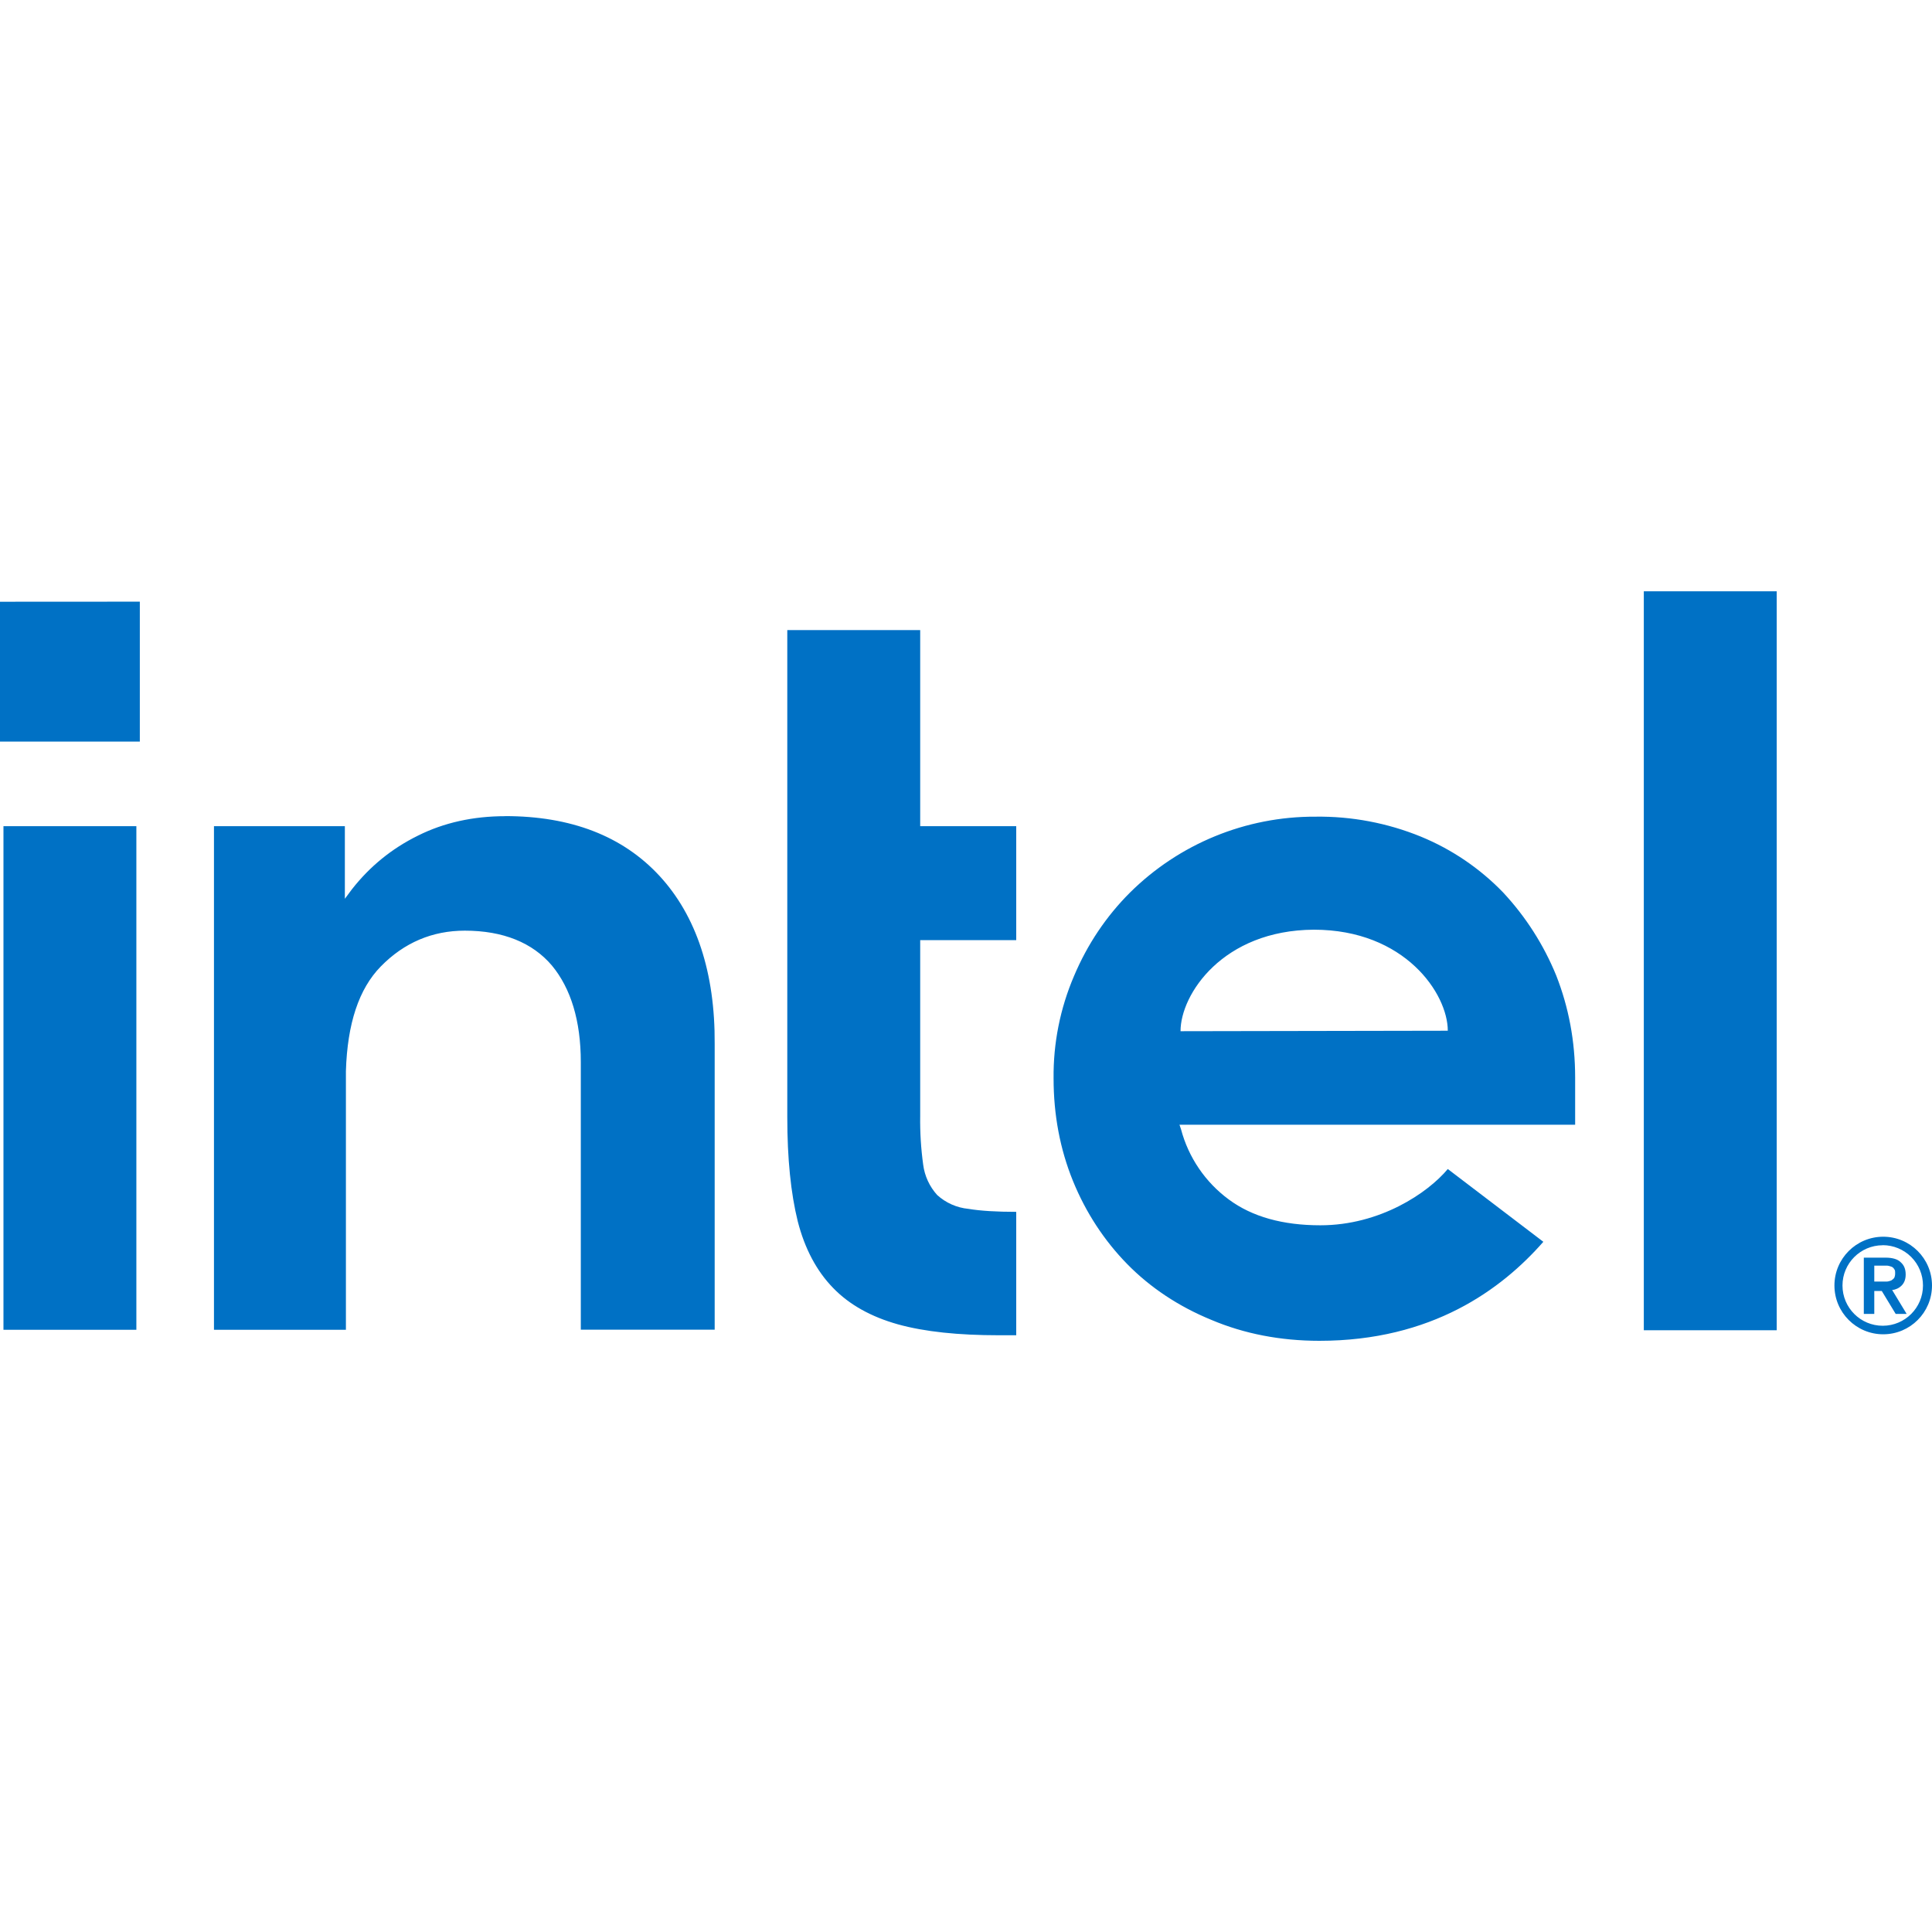
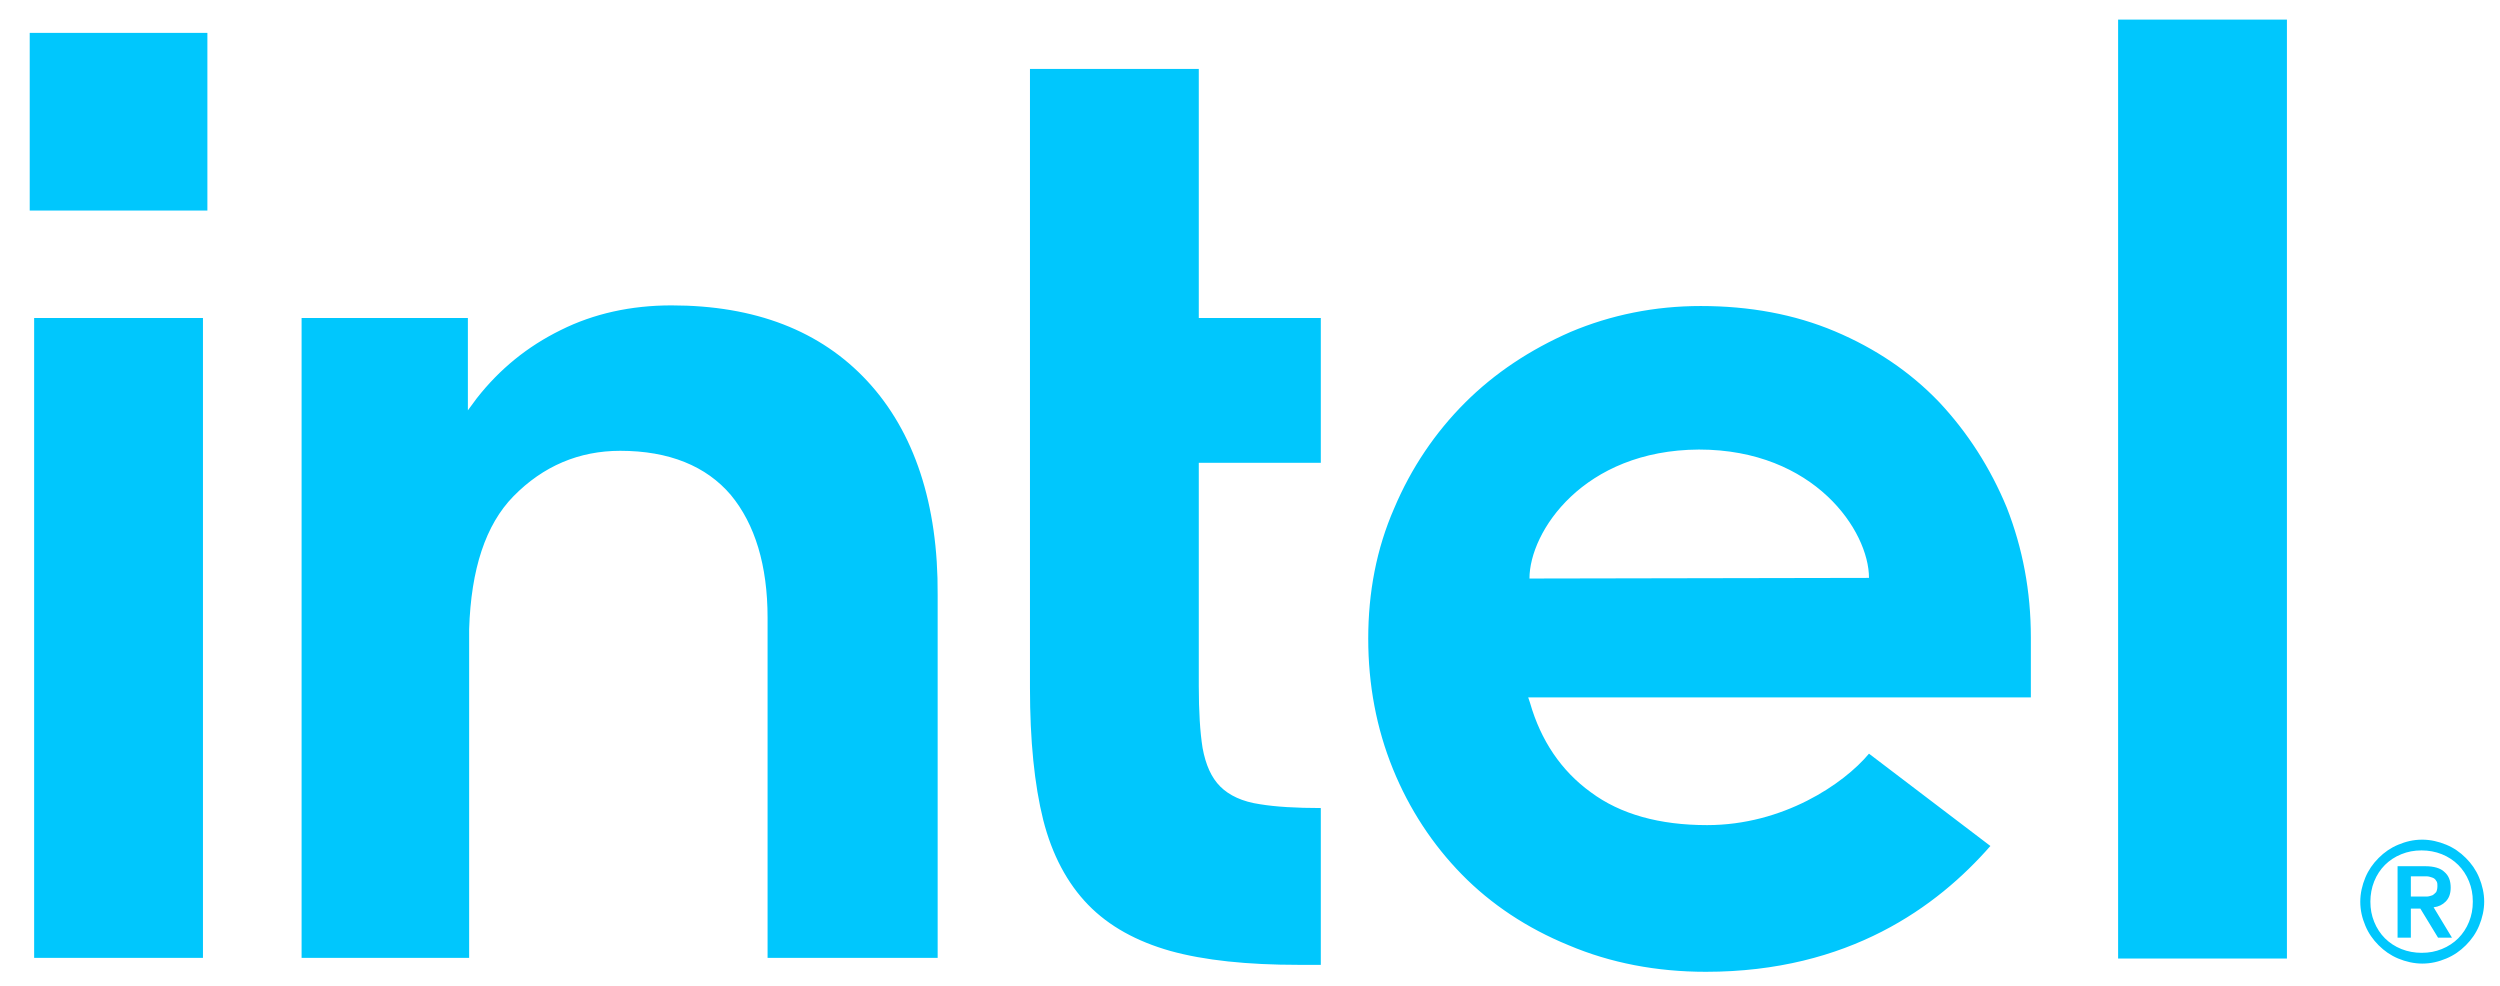
- <svg xmlns="http://www.w3.org/2000/svg" fill="#0071C5" role="img" viewBox="0 0 24 24">
-   <path d="M20.42 7.345v9.18h1.651v-9.18zM0 7.475v1.737h1.737V7.474zm9.78.352v6.053c0 .513.044.945.13 1.292.087.34.235.618.44.828.203.21.475.359.803.451.334.093.754.136 1.255.136h.216v-1.533c-.24 0-.445-.012-.593-.037a.672.672 0 0 1-.39-.173.693.693 0 0 1-.173-.377 4.002 4.002 0 0 1-.037-.606v-2.182h1.193v-1.416h-1.193V7.827zm-3.505 2.312c-.396 0-.76.08-1.082.241-.327.161-.6.384-.822.668l-.087.117v-.902H2.658v6.256h1.639v-3.214c.018-.588.16-1.02.433-1.299.29-.297.642-.445 1.044-.445.476 0 .841.149 1.082.433.235.284.359.686.359 1.2v3.324h1.663V12.97c.006-.89-.229-1.595-.686-2.09-.458-.495-1.1-.742-1.917-.742zm10.065.006a3.252 3.252 0 0 0-2.306.946c-.29.29-.525.637-.692 1.033a3.145 3.145 0 0 0-.254 1.273c0 .452.08.878.241 1.274.161.395.39.742.674 1.032.284.29.637.526 1.045.693.408.173.86.26 1.342.26 1.397 0 2.262-.637 2.782-1.23l-1.187-.904c-.248.297-.841.699-1.583.699-.464 0-.847-.105-1.138-.321a1.588 1.588 0 0 1-.593-.872l-.019-.056h4.915v-.587c0-.451-.08-.872-.235-1.267a3.393 3.393 0 0 0-.661-1.033 3.013 3.013 0 0 0-1.02-.692 3.345 3.345 0 0 0-1.311-.248zm-16.297.118v6.256h1.651v-6.256zm16.278 1.286c1.132 0 1.664.797 1.664 1.255l-3.32.006c0-.458.525-1.255 1.656-1.261zm7.073 3.814a.606.606 0 0 0-.606.606.606.606 0 0 0 .606.606.606.606 0 0 0 .606-.606.606.606 0 0 0-.606-.606zm-.008.105a.5.5 0 0 1 .002 0 .5.5 0 0 1 .5.501.5.5 0 0 1-.5.5.5.5 0 0 1-.5-.5.5.5 0 0 1 .498-.5zm-.233.155v.699h.13v-.285h.093l.173.285h.136l-.18-.297a.191.191 0 0 0 .118-.056c.03-.03.05-.074.05-.136 0-.068-.02-.117-.063-.154-.037-.038-.105-.056-.185-.056zm.13.099h.154c.019 0 .037.006.056.012a.064.064 0 0 1 .037.031c.013.013.012.031.012.056a.124.124 0 0 1-.012.055.164.164 0 0 1-.037.031c-.019.006-.037.013-.056.013h-.154Z" />
+ <svg xmlns="http://www.w3.org/2000/svg" version="1.1" id="Layer_1" x="0px" y="0px" width="395.4px" height="155.9px" viewBox="0 0 395.4 155.9" style="enable-background:new 0 0 395.4 155.9;" xml:space="preserve">
+   <style type="text/css">
+ 	.st0{fill:#00C7FD;}
+ </style>
+   <rect x="4.7" y="5.2" class="st0" width="28.1" height="28.1" />
+   <path class="st0" d="M32.1,151.6V50.3H5.4v101.2h26.7V151.6z M208.9,152.6v-24.8c-3.9,0-7.2-0.2-9.6-0.6c-2.8-0.4-4.9-1.4-6.3-2.8  c-1.4-1.4-2.3-3.4-2.8-6.1c-0.4-2.5-0.6-5.8-0.6-9.8V73.2h19.3V50.3h-19.3V10.9h-26.7v97.9c0,8.3,0.7,15.3,2.1,20.9  c1.4,5.5,3.8,10,7.1,13.4s7.7,5.8,13,7.3c5.4,1.5,12.2,2.2,20.3,2.2L208.9,152.6L208.9,152.6z M361.7,151.6V3.1H335v148.5H361.7z   M137.2,60.3c-7.4-8-17.8-12-31-12c-6.4,0-12.3,1.3-17.5,3.9C83.4,54.8,79,58.4,75.4,63L74,64.9v-1.7V50.3H47.7v101.2h26.5V97.6v3.7  c0-0.6,0-1.2,0-1.8c0.3-9.5,2.6-16.5,7-21c4.7-4.8,10.4-7.2,16.9-7.2c7.7,0,13.6,2.4,17.5,7c3.8,4.6,5.8,11.1,5.8,19.4l0,0V98l0,0  l0,0v53.5h26.9V94.1C148.4,79.7,144.6,68.3,137.2,60.3z M321.2,100.8c0-7.3-1.3-14.1-3.8-20.5c-2.6-6.3-6.2-11.9-10.7-16.7  c-4.6-4.8-10.1-8.5-16.5-11.2s-13.5-4-21.2-4c-7.3,0-14.2,1.4-20.6,4.1c-6.4,2.8-12,6.5-16.7,11.2s-8.5,10.3-11.2,16.7  c-2.8,6.4-4.1,13.3-4.1,20.6c0,7.3,1.3,14.2,3.9,20.6c2.6,6.4,6.3,12,10.9,16.7c4.6,4.7,10.3,8.5,16.9,11.2  c6.6,2.8,13.9,4.2,21.7,4.2c22.6,0,36.6-10.3,45-19.9l-19.2-14.6c-4,4.8-13.6,11.3-25.6,11.3c-7.5,0-13.7-1.7-18.4-5.2  c-4.7-3.4-7.9-8.2-9.6-14.1l-0.3-0.9h79.5L321.2,100.8L321.2,100.8z M241.9,91.5c0-7.4,8.5-20.3,26.8-20.4  c18.3,0,26.9,12.9,26.9,20.3L241.9,91.5z M392.1,138.8c-0.5-1.2-1.2-2.2-2.1-3.1c-0.9-0.9-1.9-1.6-3.1-2.1s-2.5-0.8-3.8-0.8  c-1.4,0-2.6,0.3-3.8,0.8c-1.2,0.5-2.2,1.2-3.1,2.1c-0.9,0.9-1.6,1.9-2.1,3.1c-0.5,1.2-0.8,2.5-0.8,3.8c0,1.4,0.3,2.6,0.8,3.8  s1.2,2.2,2.1,3.1c0.9,0.9,1.9,1.6,3.1,2.1s2.5,0.8,3.8,0.8c1.4,0,2.6-0.3,3.8-0.8c1.2-0.5,2.2-1.2,3.1-2.1c0.9-0.9,1.6-1.9,2.1-3.1  c0.5-1.2,0.8-2.5,0.8-3.8S392.6,140,392.1,138.8z M390.5,145.8c-0.4,1-1,1.9-1.7,2.6c-0.7,0.7-1.6,1.3-2.6,1.7s-2,0.6-3.2,0.6  c-1.1,0-2.2-0.2-3.2-0.6c-1-0.4-1.9-1-2.6-1.7s-1.3-1.6-1.7-2.6c-0.4-1-0.6-2-0.6-3.2c0-1.1,0.2-2.2,0.6-3.2s1-1.9,1.7-2.6  c0.7-0.7,1.6-1.3,2.6-1.7s2-0.6,3.2-0.6c1.1,0,2.2,0.2,3.2,0.6c1,0.4,1.9,1,2.6,1.7s1.3,1.6,1.7,2.6c0.4,1,0.6,2,0.6,3.2  S390.9,144.8,390.5,145.8z M384.9,143.5c0.8-0.1,1.4-0.4,1.9-0.9s0.8-1.2,0.8-2.2c0-1.1-0.3-1.9-1-2.5c-0.6-0.6-1.7-0.9-3-0.9h-4.4  v11.3h2.1v-4.6h1.5l2.8,4.6h2.2L384.9,143.5z M383.8,141.8c-0.3,0-0.6,0-1,0h-1.5v-3.2h1.5c0.3,0,0.6,0,1,0c0.3,0,0.6,0.1,0.9,0.2  c0.3,0.1,0.5,0.3,0.6,0.5c0.2,0.2,0.2,0.5,0.2,0.9s-0.1,0.7-0.2,0.9c-0.2,0.2-0.4,0.4-0.6,0.5C384.4,141.7,384.1,141.8,383.8,141.8z  " />
</svg>
